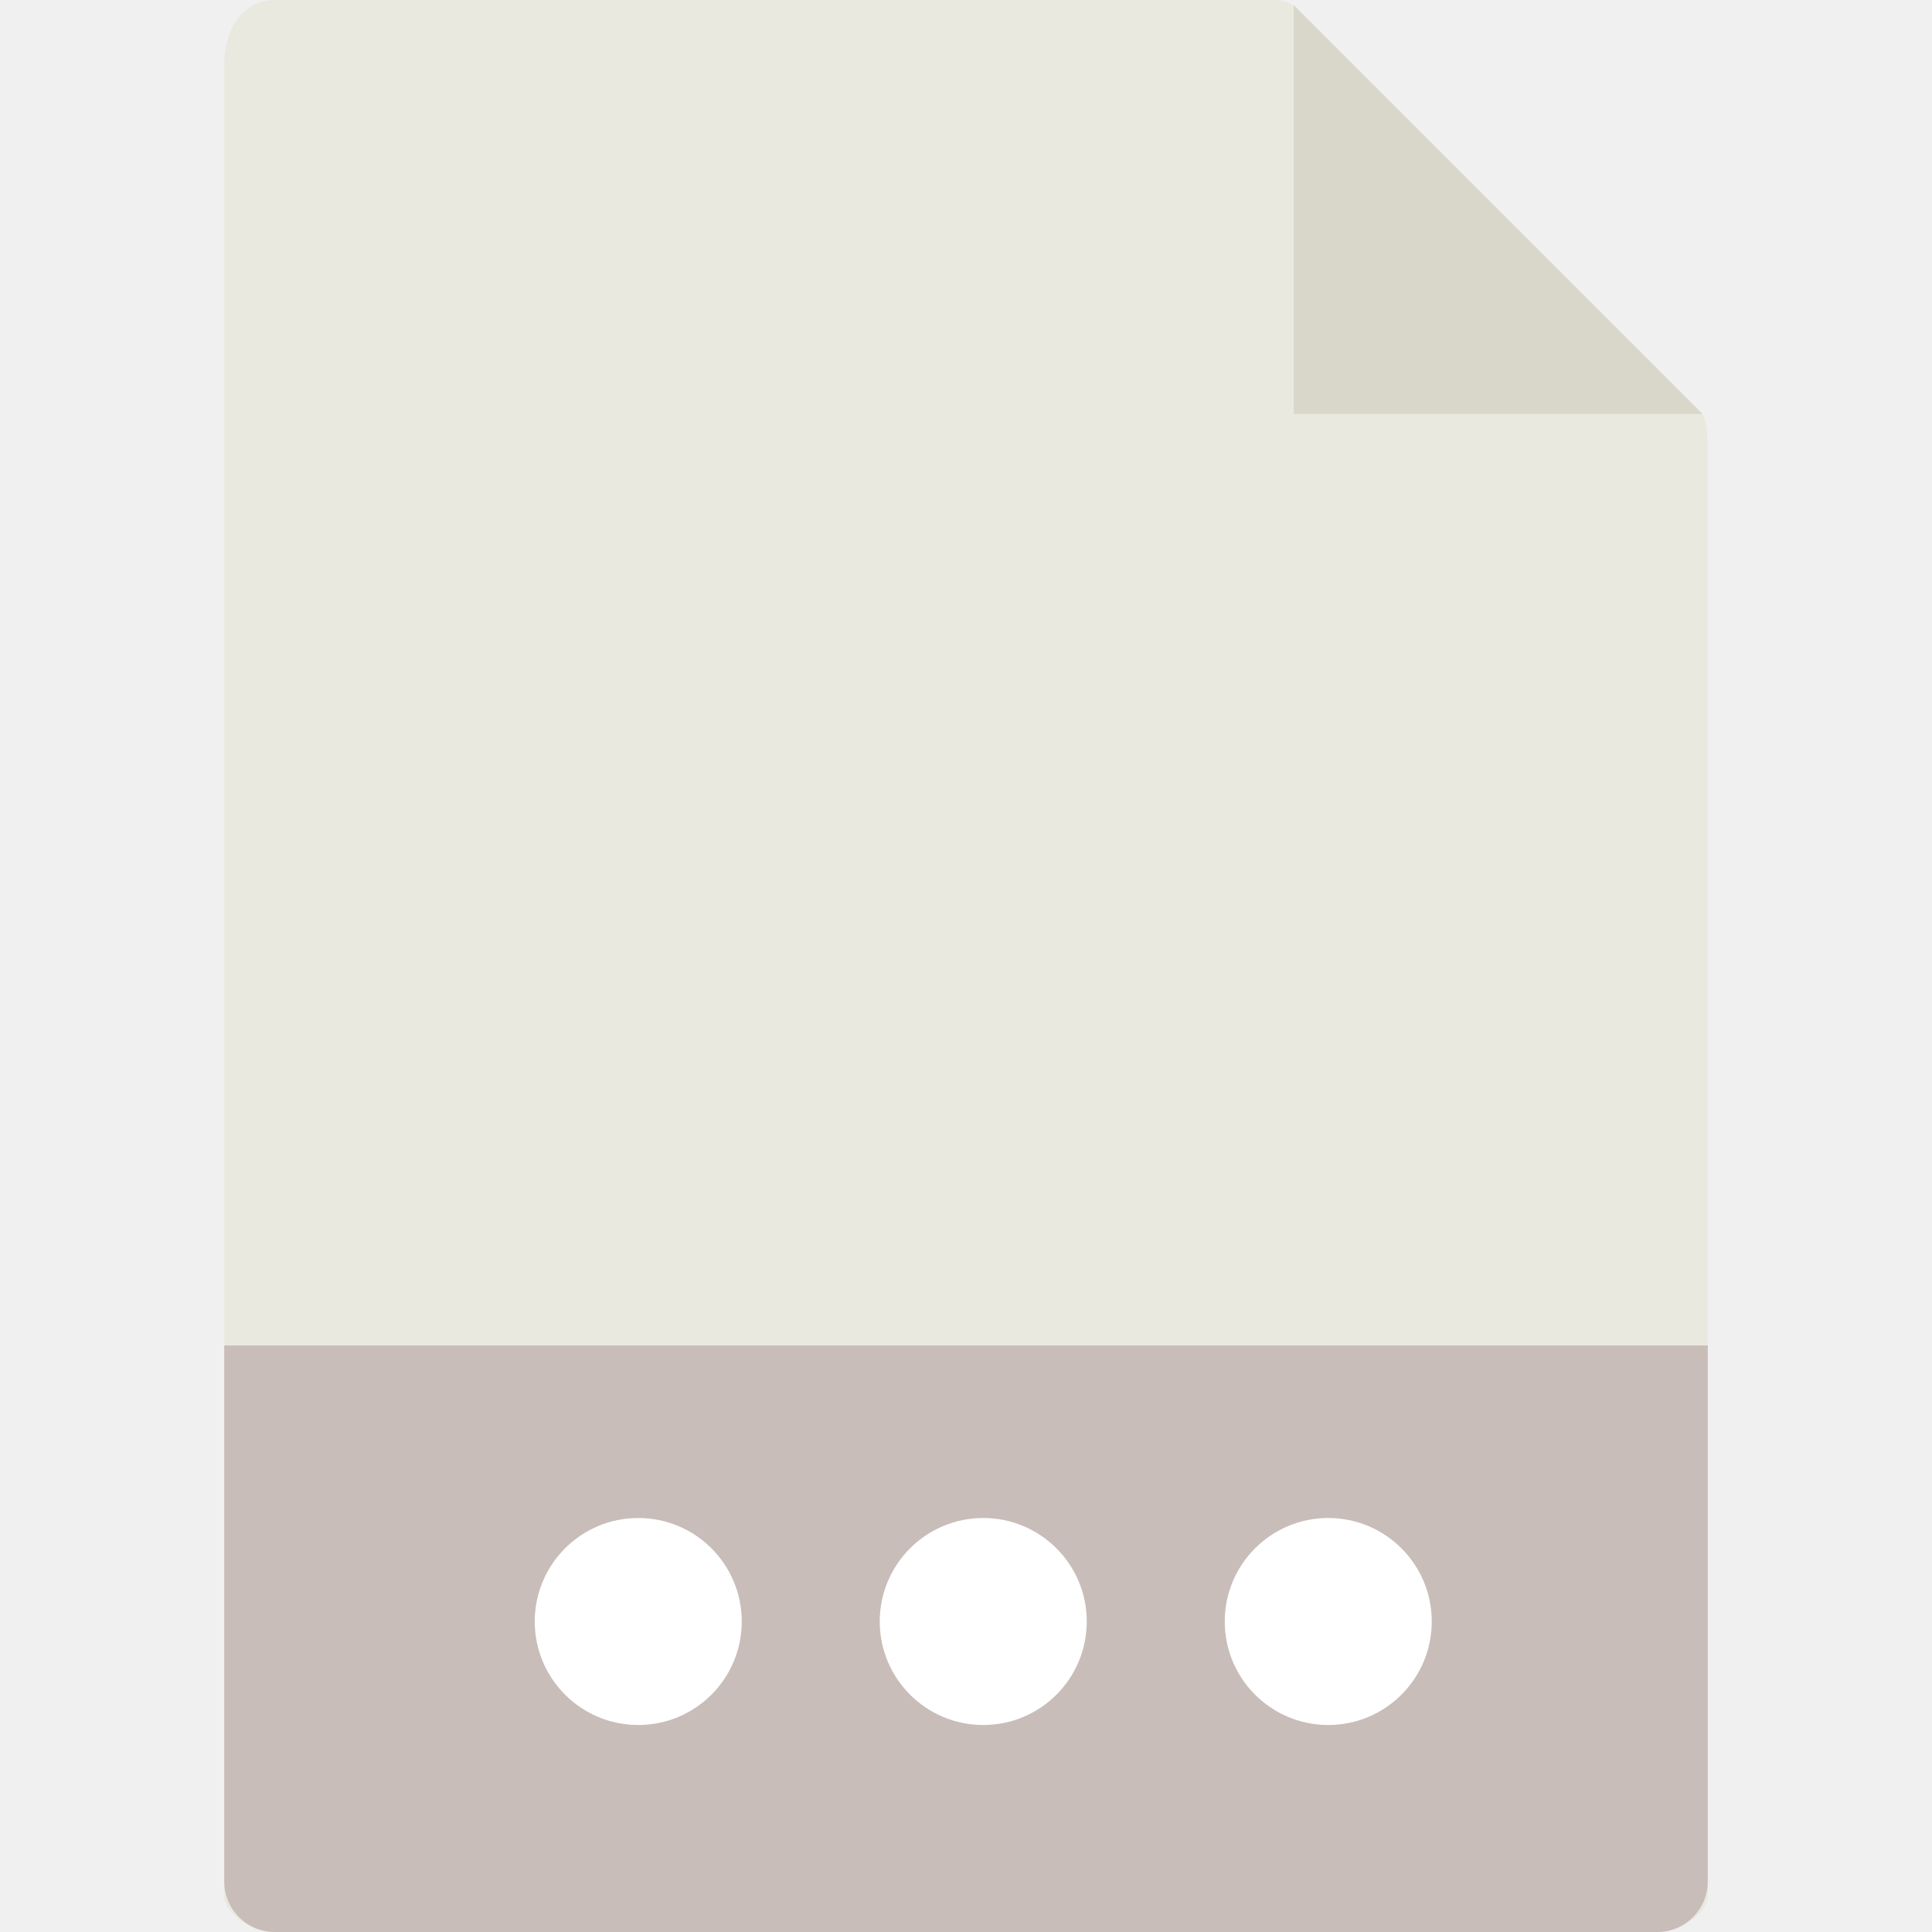
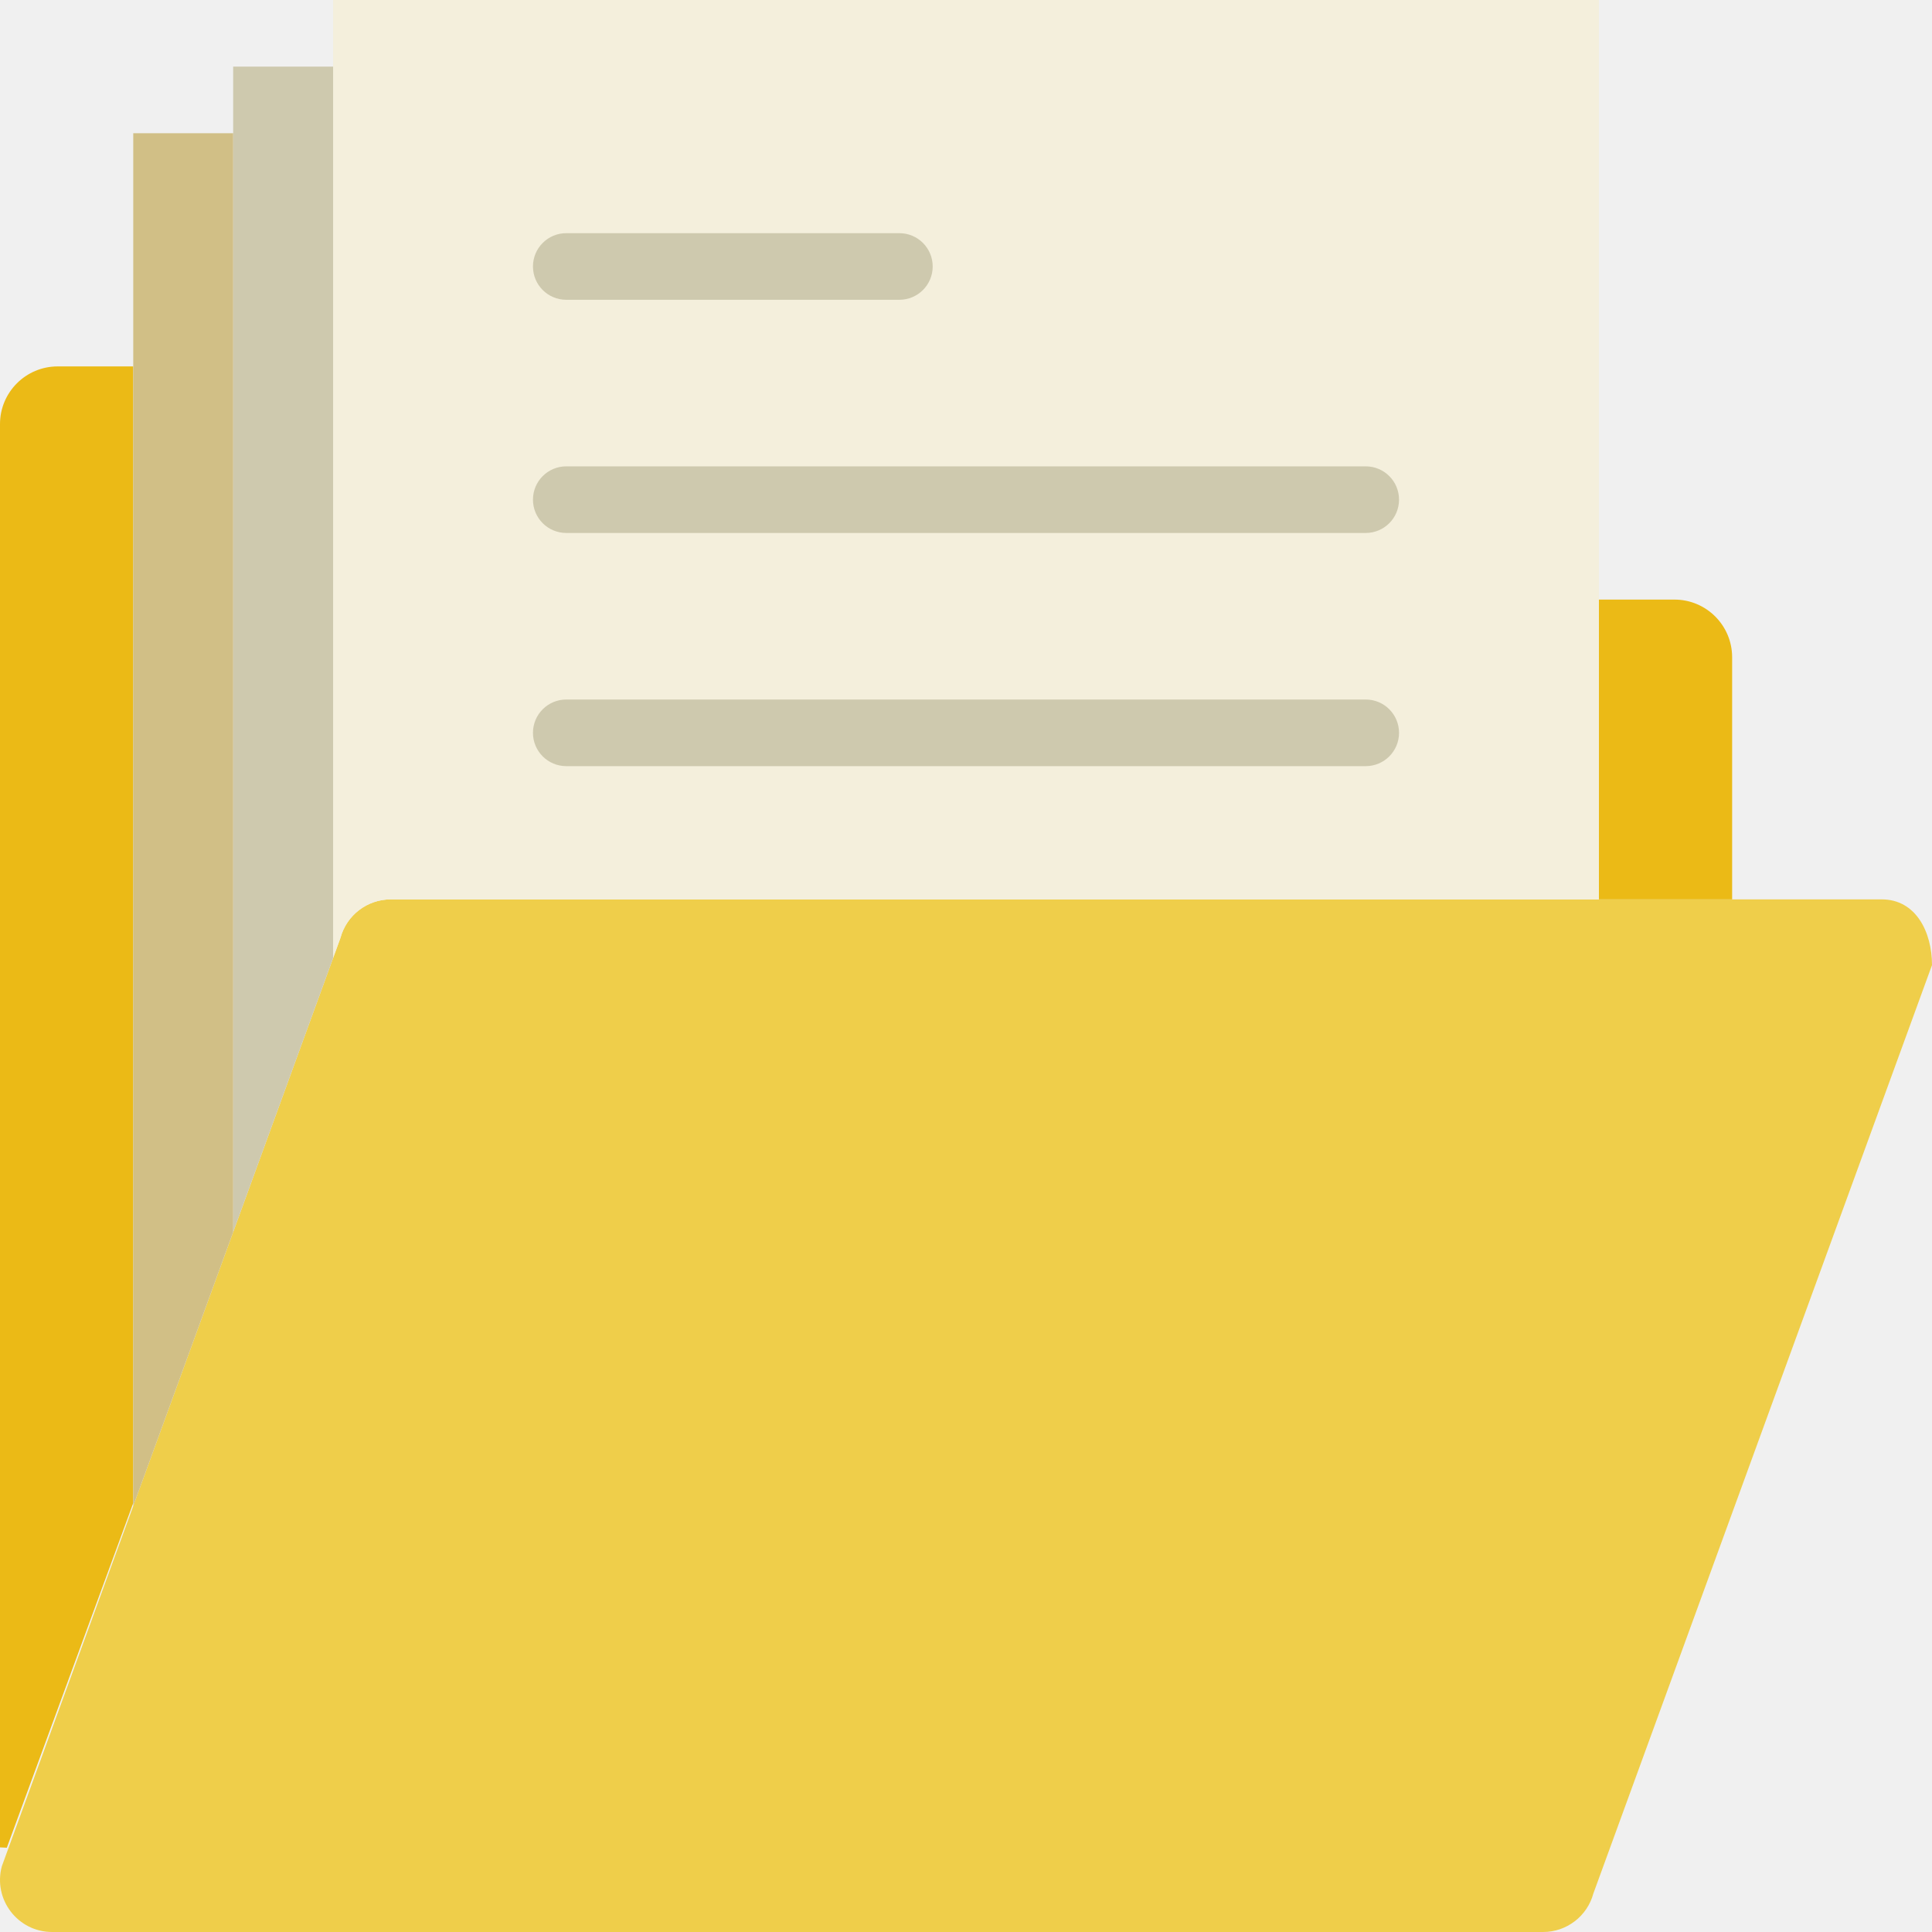
- <svg xmlns="http://www.w3.org/2000/svg" version="1.1" id="Capa_1" x="0px" y="0px" viewBox="0 0 56 56" style="enable-background:new 0 0 56 56;" xml:space="preserve">
+ <svg xmlns="http://www.w3.org/2000/svg" version="1.1" id="Capa_1" x="0px" y="0px" viewBox="0 0 58 58" style="enable-background:new 0 0 58 58;" xml:space="preserve">
+   <path style="fill:#EFCE4A;" d="M46.324,58H1.565c-1.03,0-1.779-0.978-1.51-1.973l10.166-27.871C10.405,27.474,11.024,27,11.731,27  H56.49c1.03,0,1.51,0.984,1.51,1.973L47.834,56.844C47.65,57.526,47.031,58,46.324,58z" />
+   <path style="fill:#EBBA16;" d="M50.268,18H48v9h4v-7.268C52,18.775,51.224,18,50.268,18z" />
+   <path style="fill:#EBBA16;" d="M4,11H1.732C0.776,11,0,11.775,0,12.732V55.46c0.069,0.002,0.138,0.006,0.205,0.01L4,45.122V11z" />
+   <path style="fill:#F4EFDC;" d="M10.221,28.156C10.405,27.474,11.024,27,11.731,27h2H48V15V0H33H10v28.761L10.221,28.156z" />
  <g>
-     <path style="fill:#E9E9E0;" d="M36.985,0H7.963C7.155,0,6.5,0.655,6.5,1.926V55c0,0.345,0.655,1,1.463,1h40.074   c0.808,0,1.463-0.655,1.463-1V12.978c0-0.696-0.093-0.92-0.257-1.085L37.607,0.257C37.442,0.093,37.218,0,36.985,0z" />
-     <polygon style="fill:#D9D7CA;" points="37.5,0.151 37.5,12 49.349,12  " />
-     <path style="fill:#C8BDB8;" d="M48.037,56H7.963C7.155,56,6.5,55.345,6.5,54.537V39h43v15.537C49.5,55.345,48.845,56,48.037,56z" />
-     <circle style="fill:#FFFFFF;" cx="18.5" cy="47" r="3" />
-     <circle style="fill:#FFFFFF;" cx="28.5" cy="47" r="3" />
-     <circle style="fill:#FFFFFF;" cx="38.5" cy="47" r="3" />
+     <path style="fill:#CEC9AE;" d="M17,16h24c0.552,0,1-0.447,1-1s-0.448-1-1-1H17c-0.552,0-1,0.447-1,1S16.448,16,17,16z" />
+     <path style="fill:#CEC9AE;" d="M17,9h10c0.552,0,1-0.447,1-1s-0.448-1-1-1H17c-0.552,0-1,0.447-1,1S16.448,9,17,9z" />
+     <path style="fill:#CEC9AE;" d="M41,21H17c-0.552,0-1,0.447-1,1s0.448,1,1,1h24c0.552,0,1-0.447,1-1S41.552,21,41,21z" />
  </g>
+   <polygon style="fill:#CEC9AE;" points="10,28.761 10,2 7,2 7,36.986 " />
+   <polygon style="fill:#D1BF86;" points="7,36.986 7,4 4,4 4,45.211 " />
  <g>
</g>
  <g>
</g>
  <g>
</g>
  <g>
</g>
  <g>
</g>
  <g>
</g>
  <g>
</g>
  <g>
</g>
  <g>
</g>
  <g>
</g>
  <g>
</g>
  <g>
</g>
  <g>
</g>
  <g>
</g>
  <g>
</g>
</svg>
